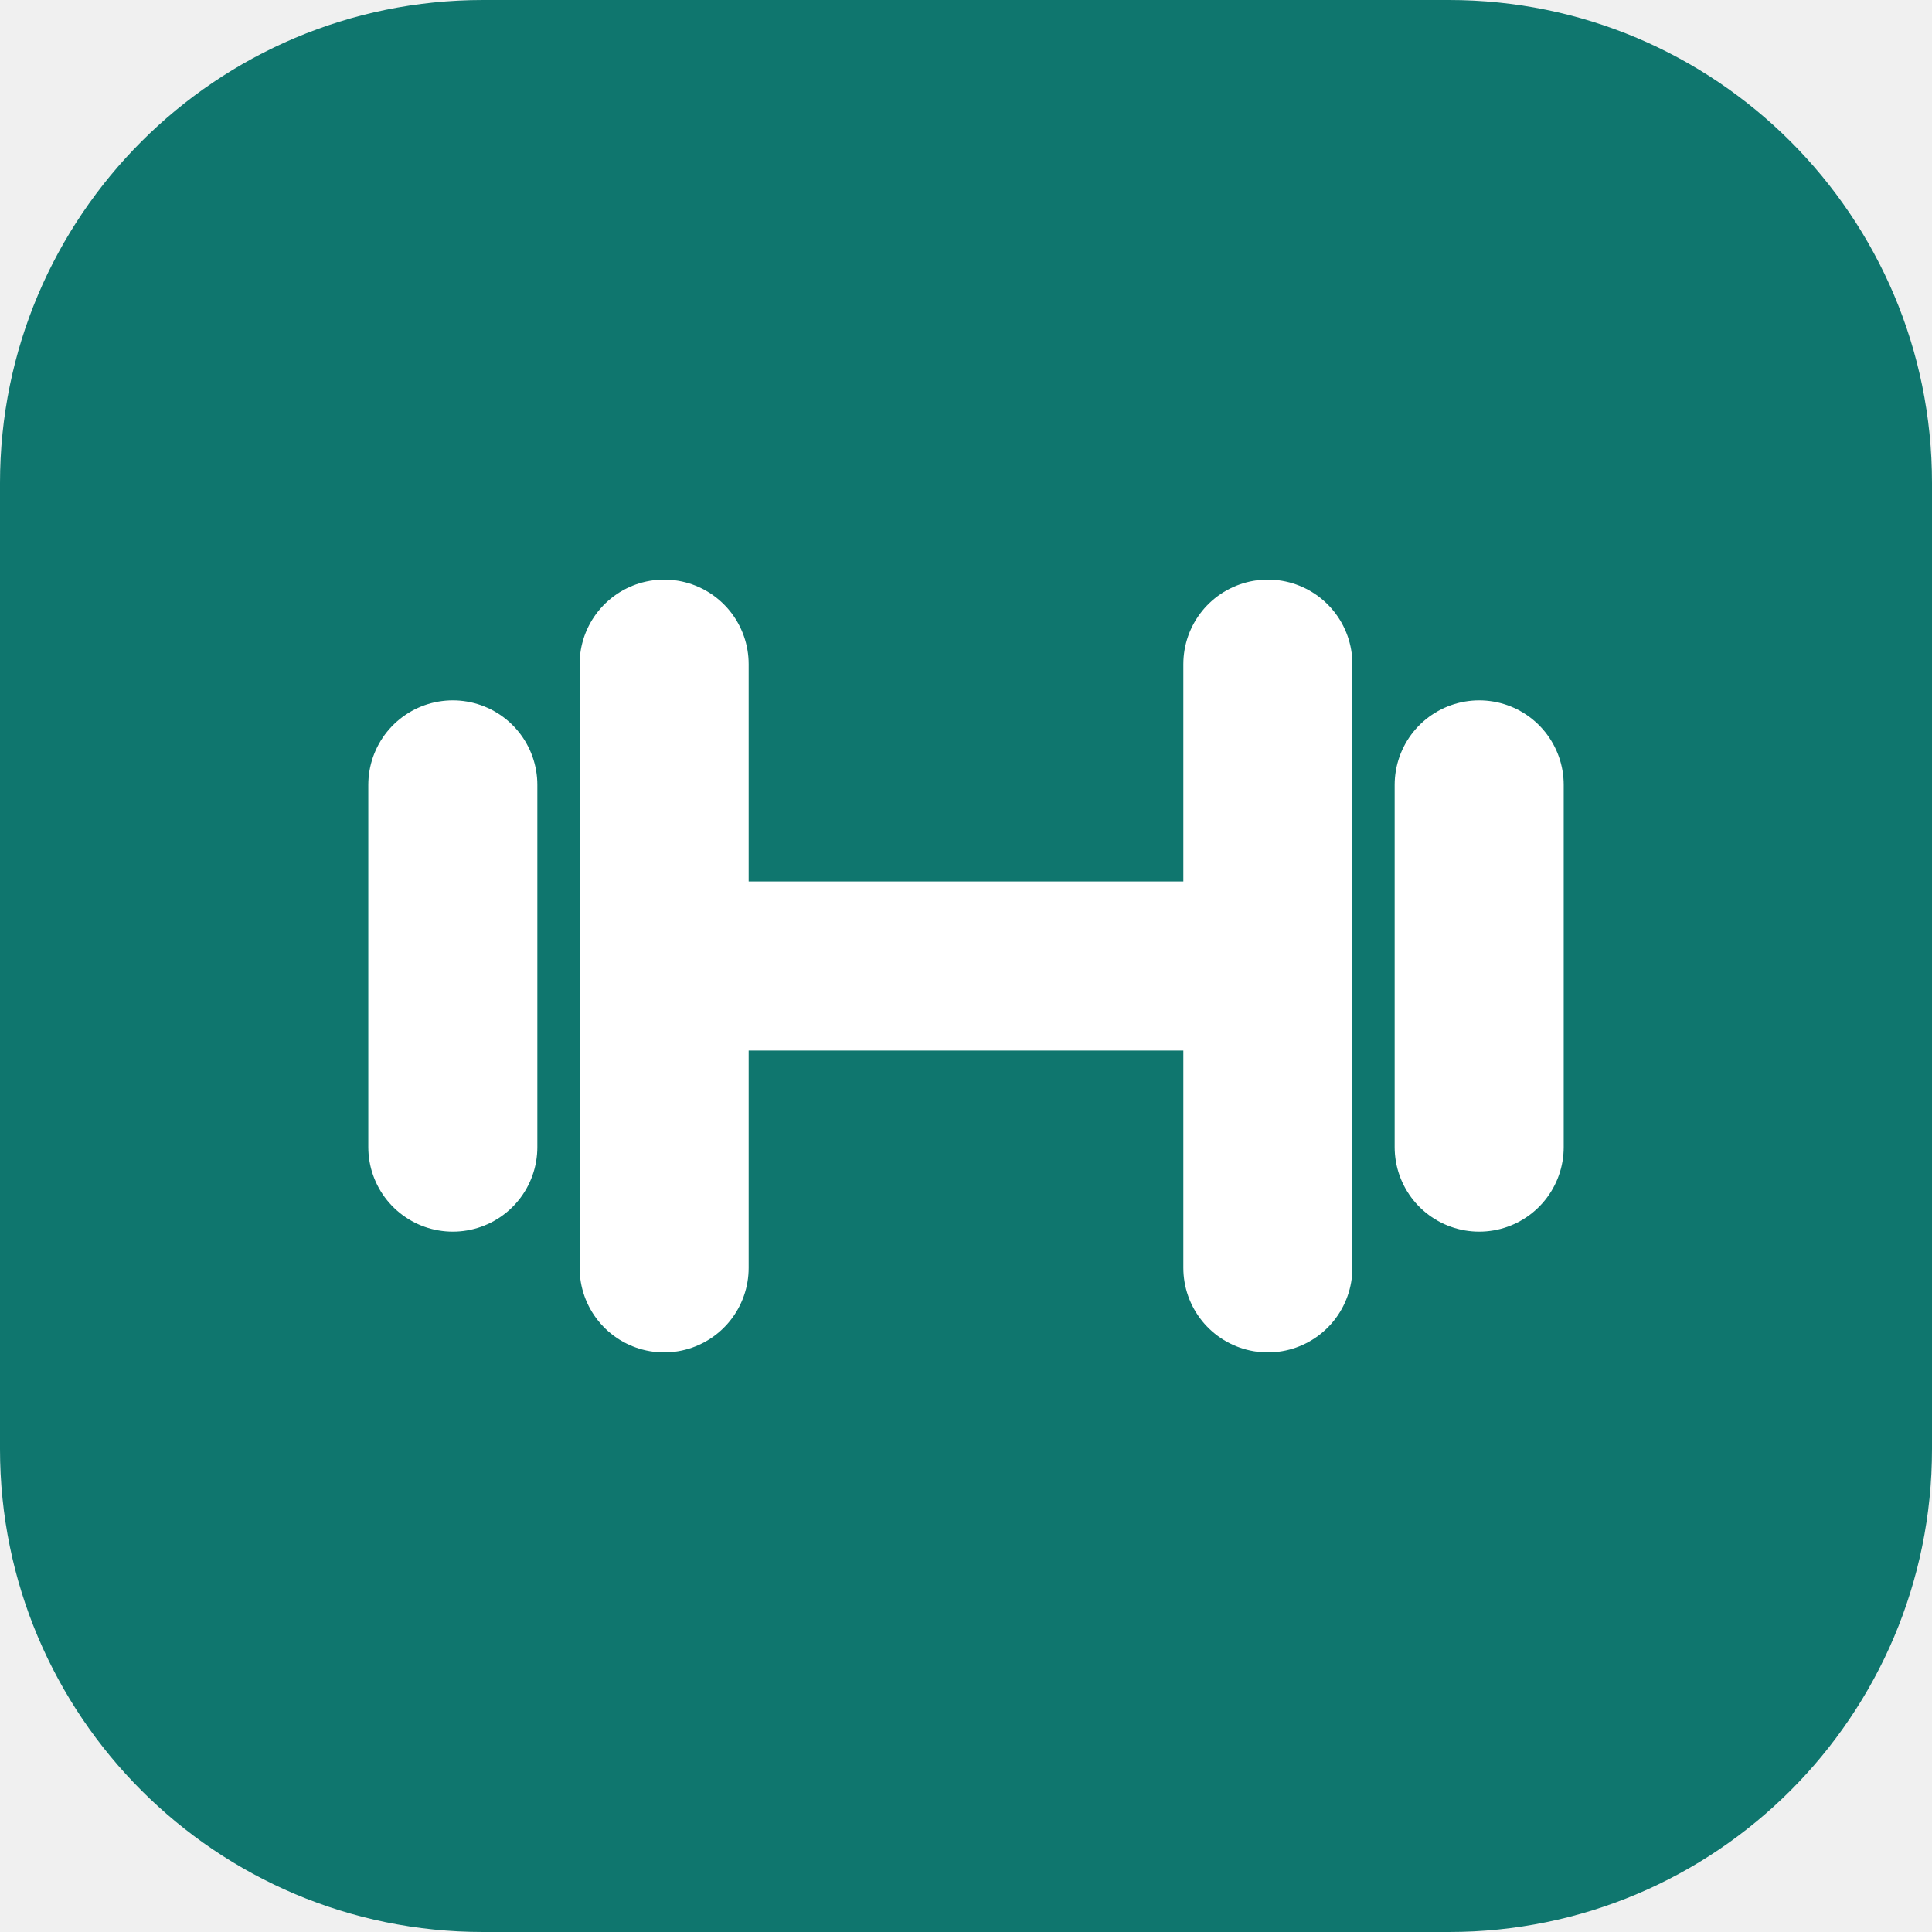
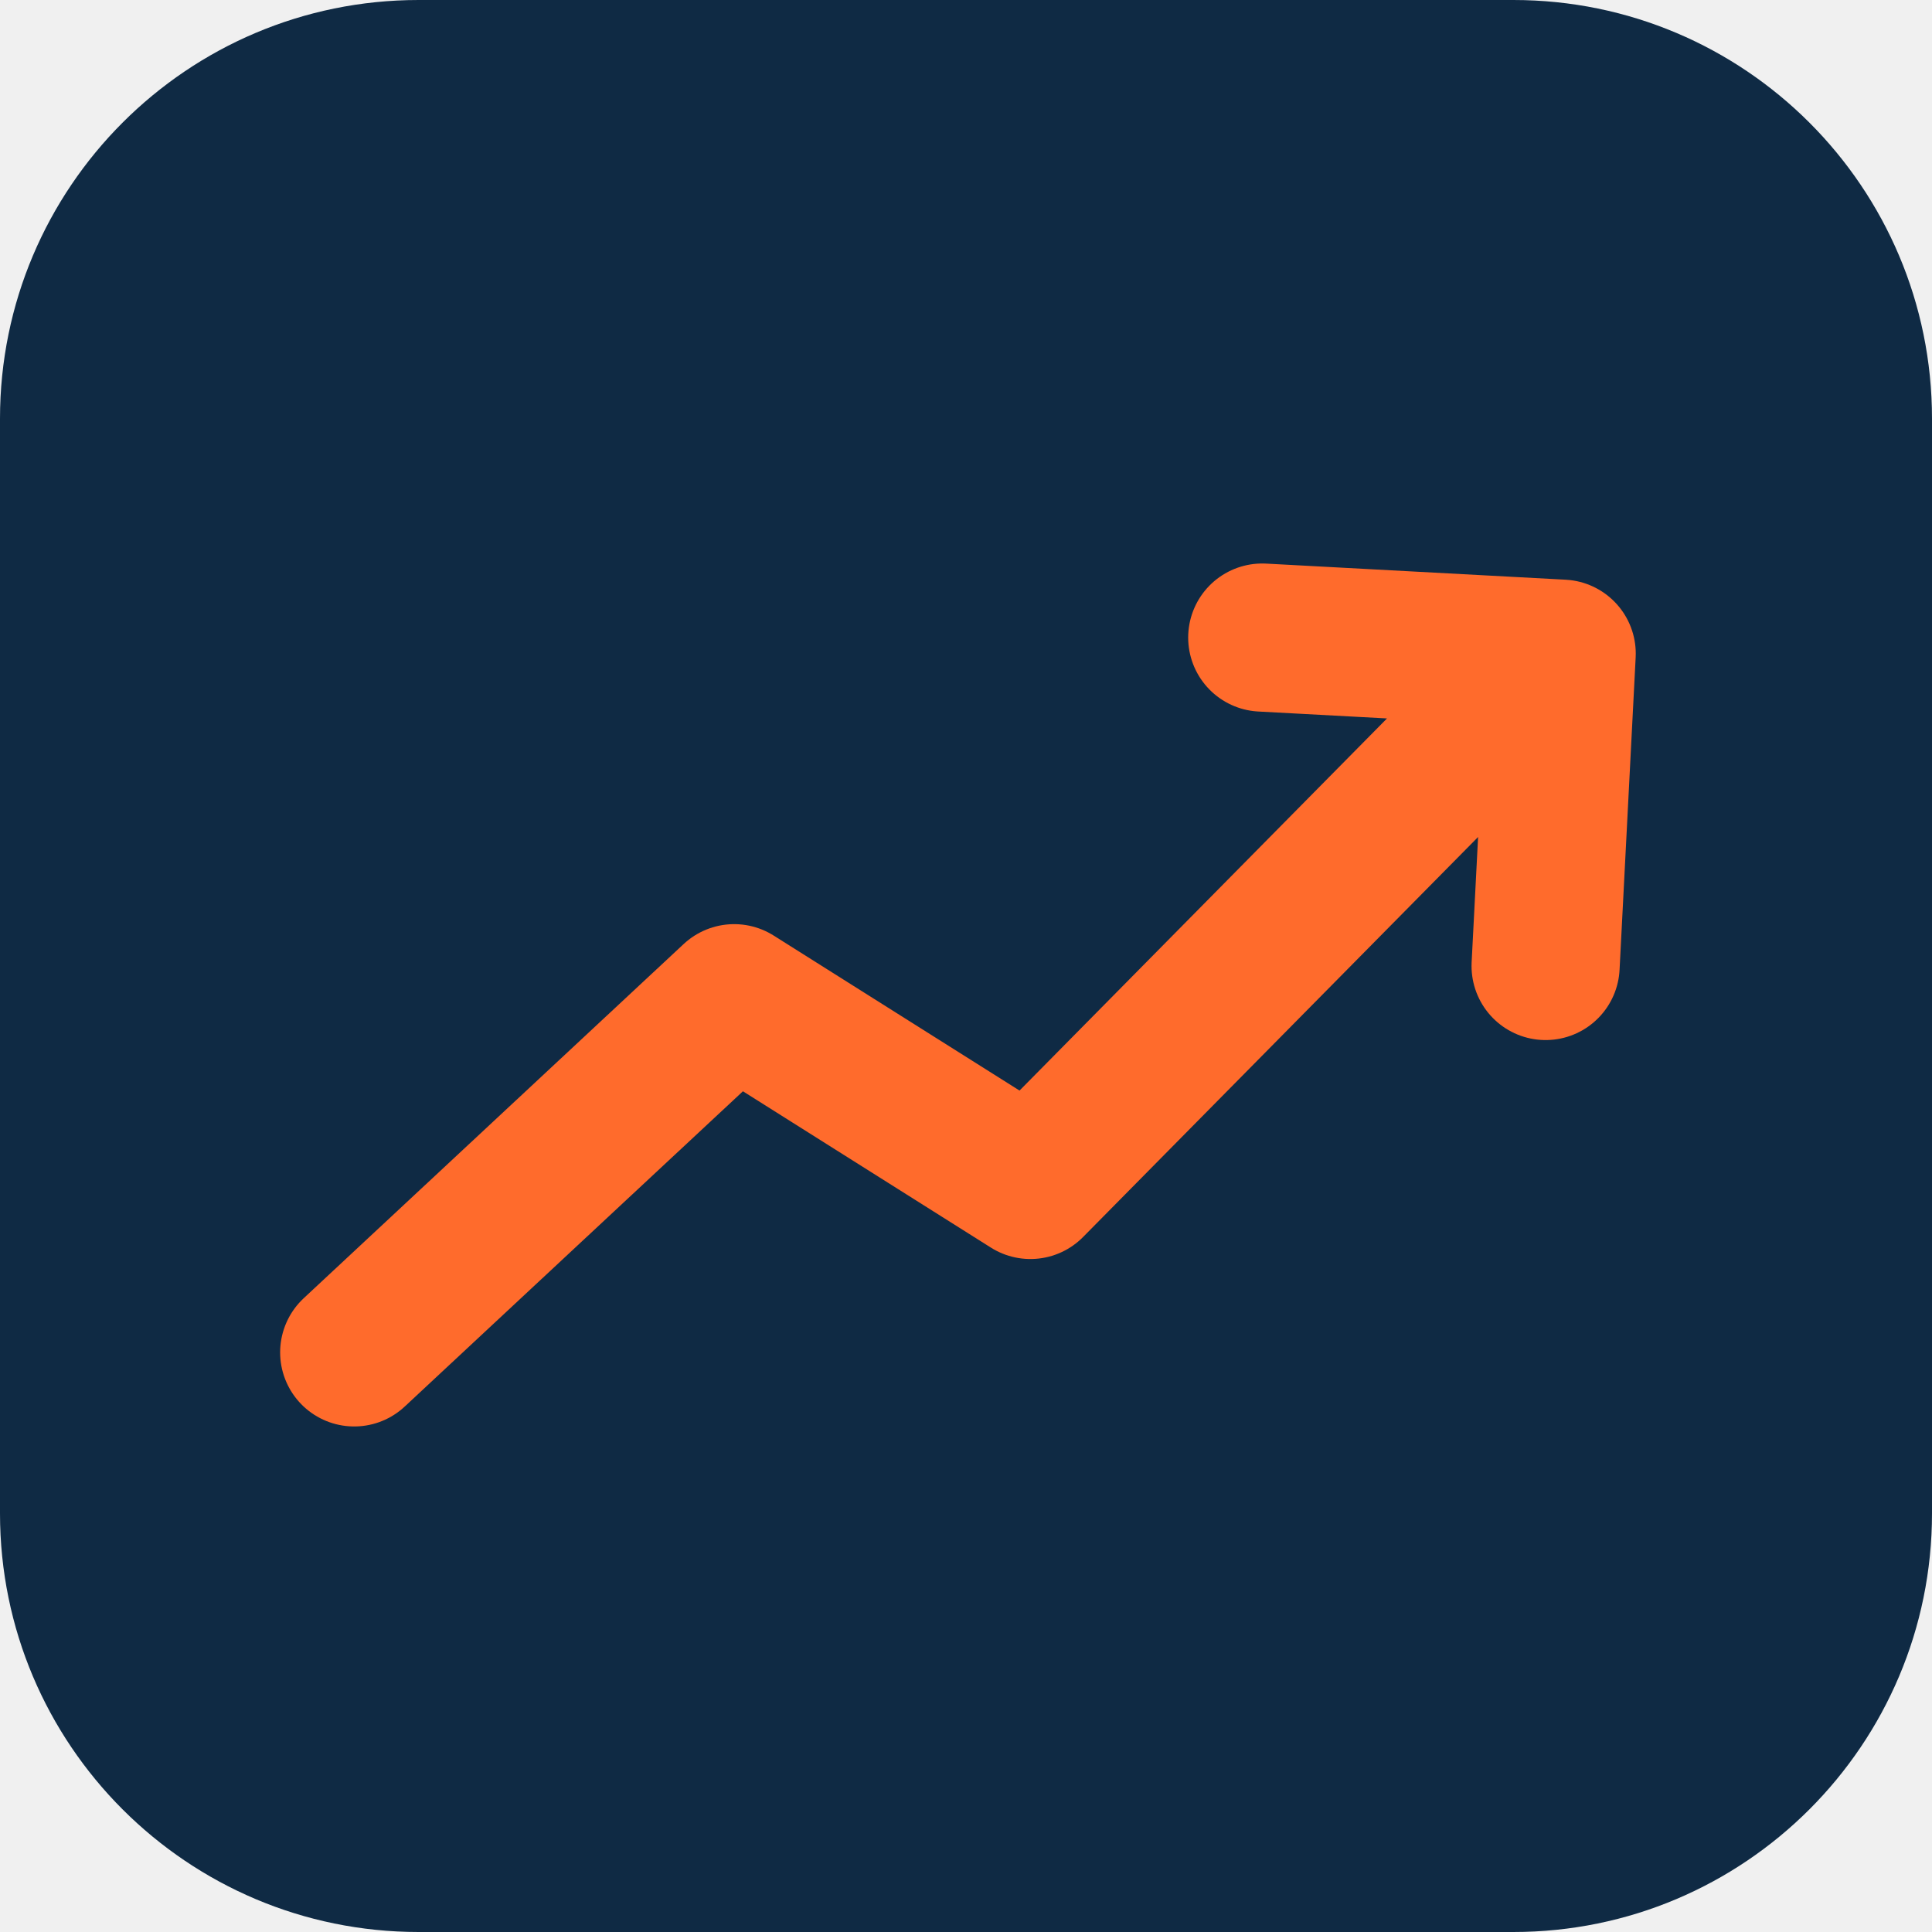
- <svg xmlns="http://www.w3.org/2000/svg" viewBox="0 0 32 32">
-   <rect width="32" height="32" rx="8" fill="#0f766e" />
-   <path d="M11 11v10M21 11v10M11 16h10M7.5 13v6M24.5 13v6" fill="none" stroke="#fff" stroke-width="2.8" stroke-linecap="round" />
+ <svg xmlns="http://www.w3.org/2000/svg" viewBox="100 100 600 600">
+   <rect x="100" y="100" width="600" height="600" rx="130" fill="#0f2a44" />
+   <path d="M210 520l118-110 92 58 158-160M492 298l93 5-5 97" fill="none" stroke="#ff6b2c" stroke-width="46" stroke-linecap="round" stroke-linejoin="round" />
</svg>
